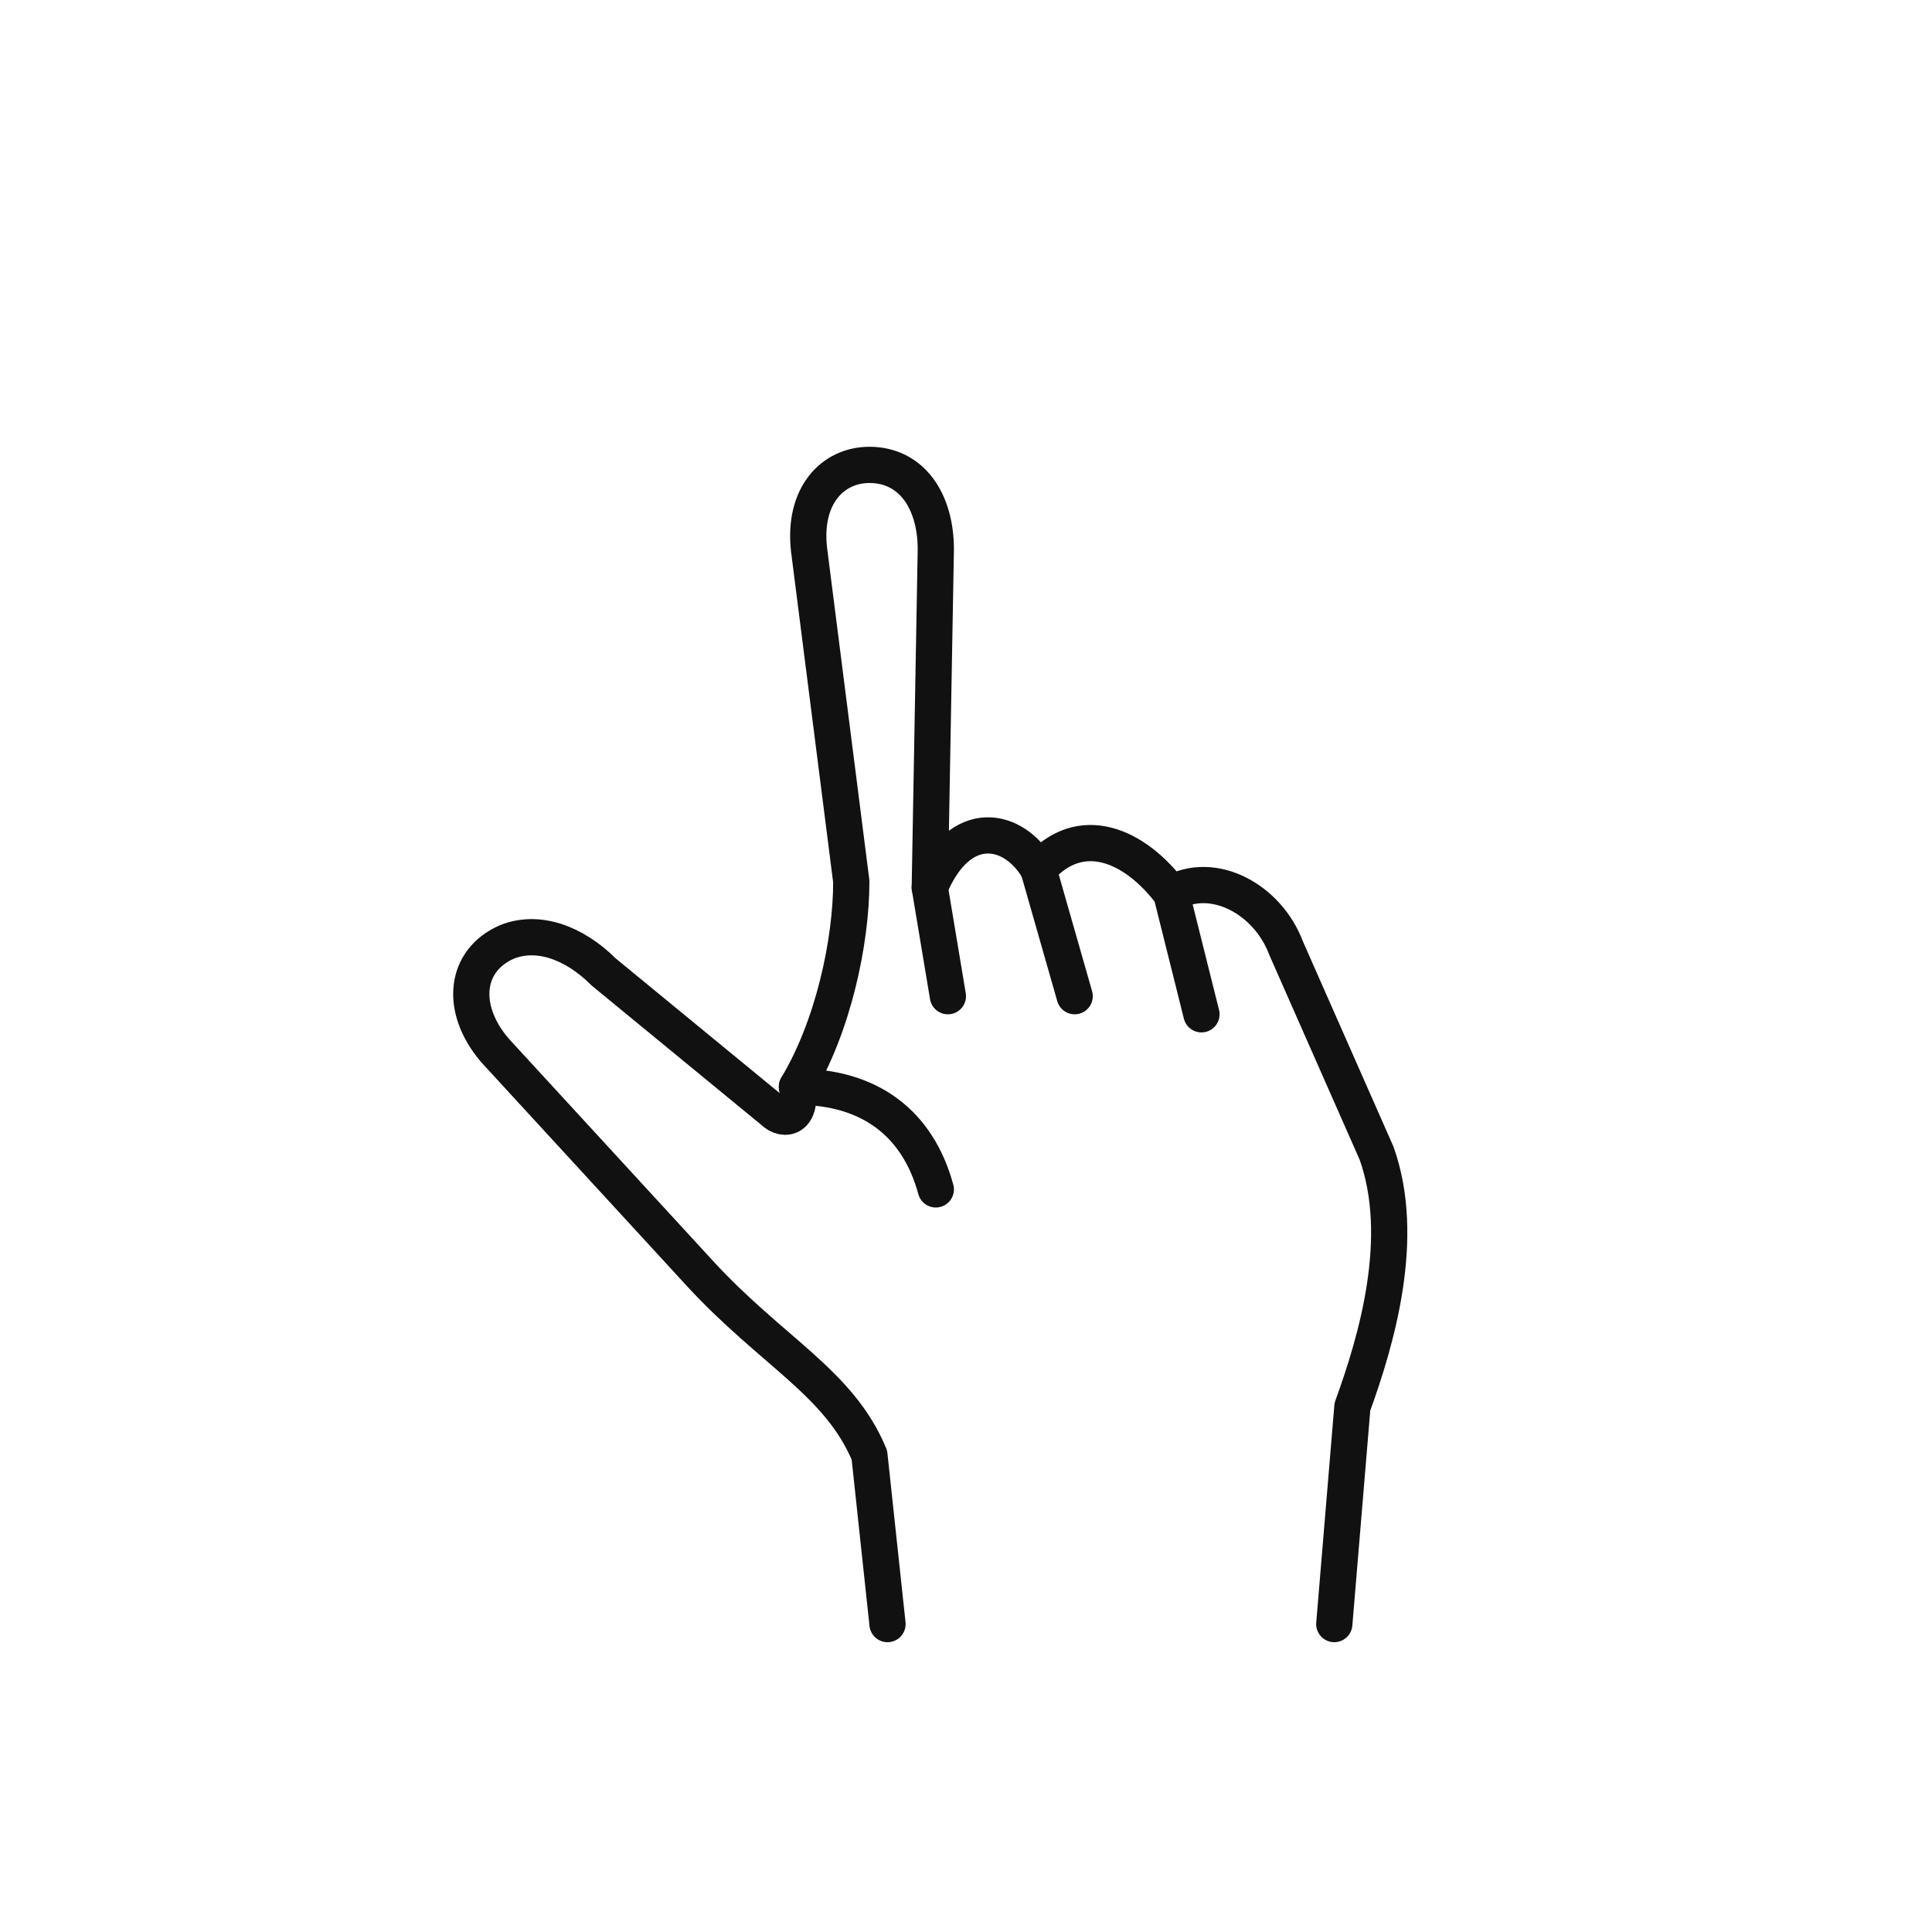
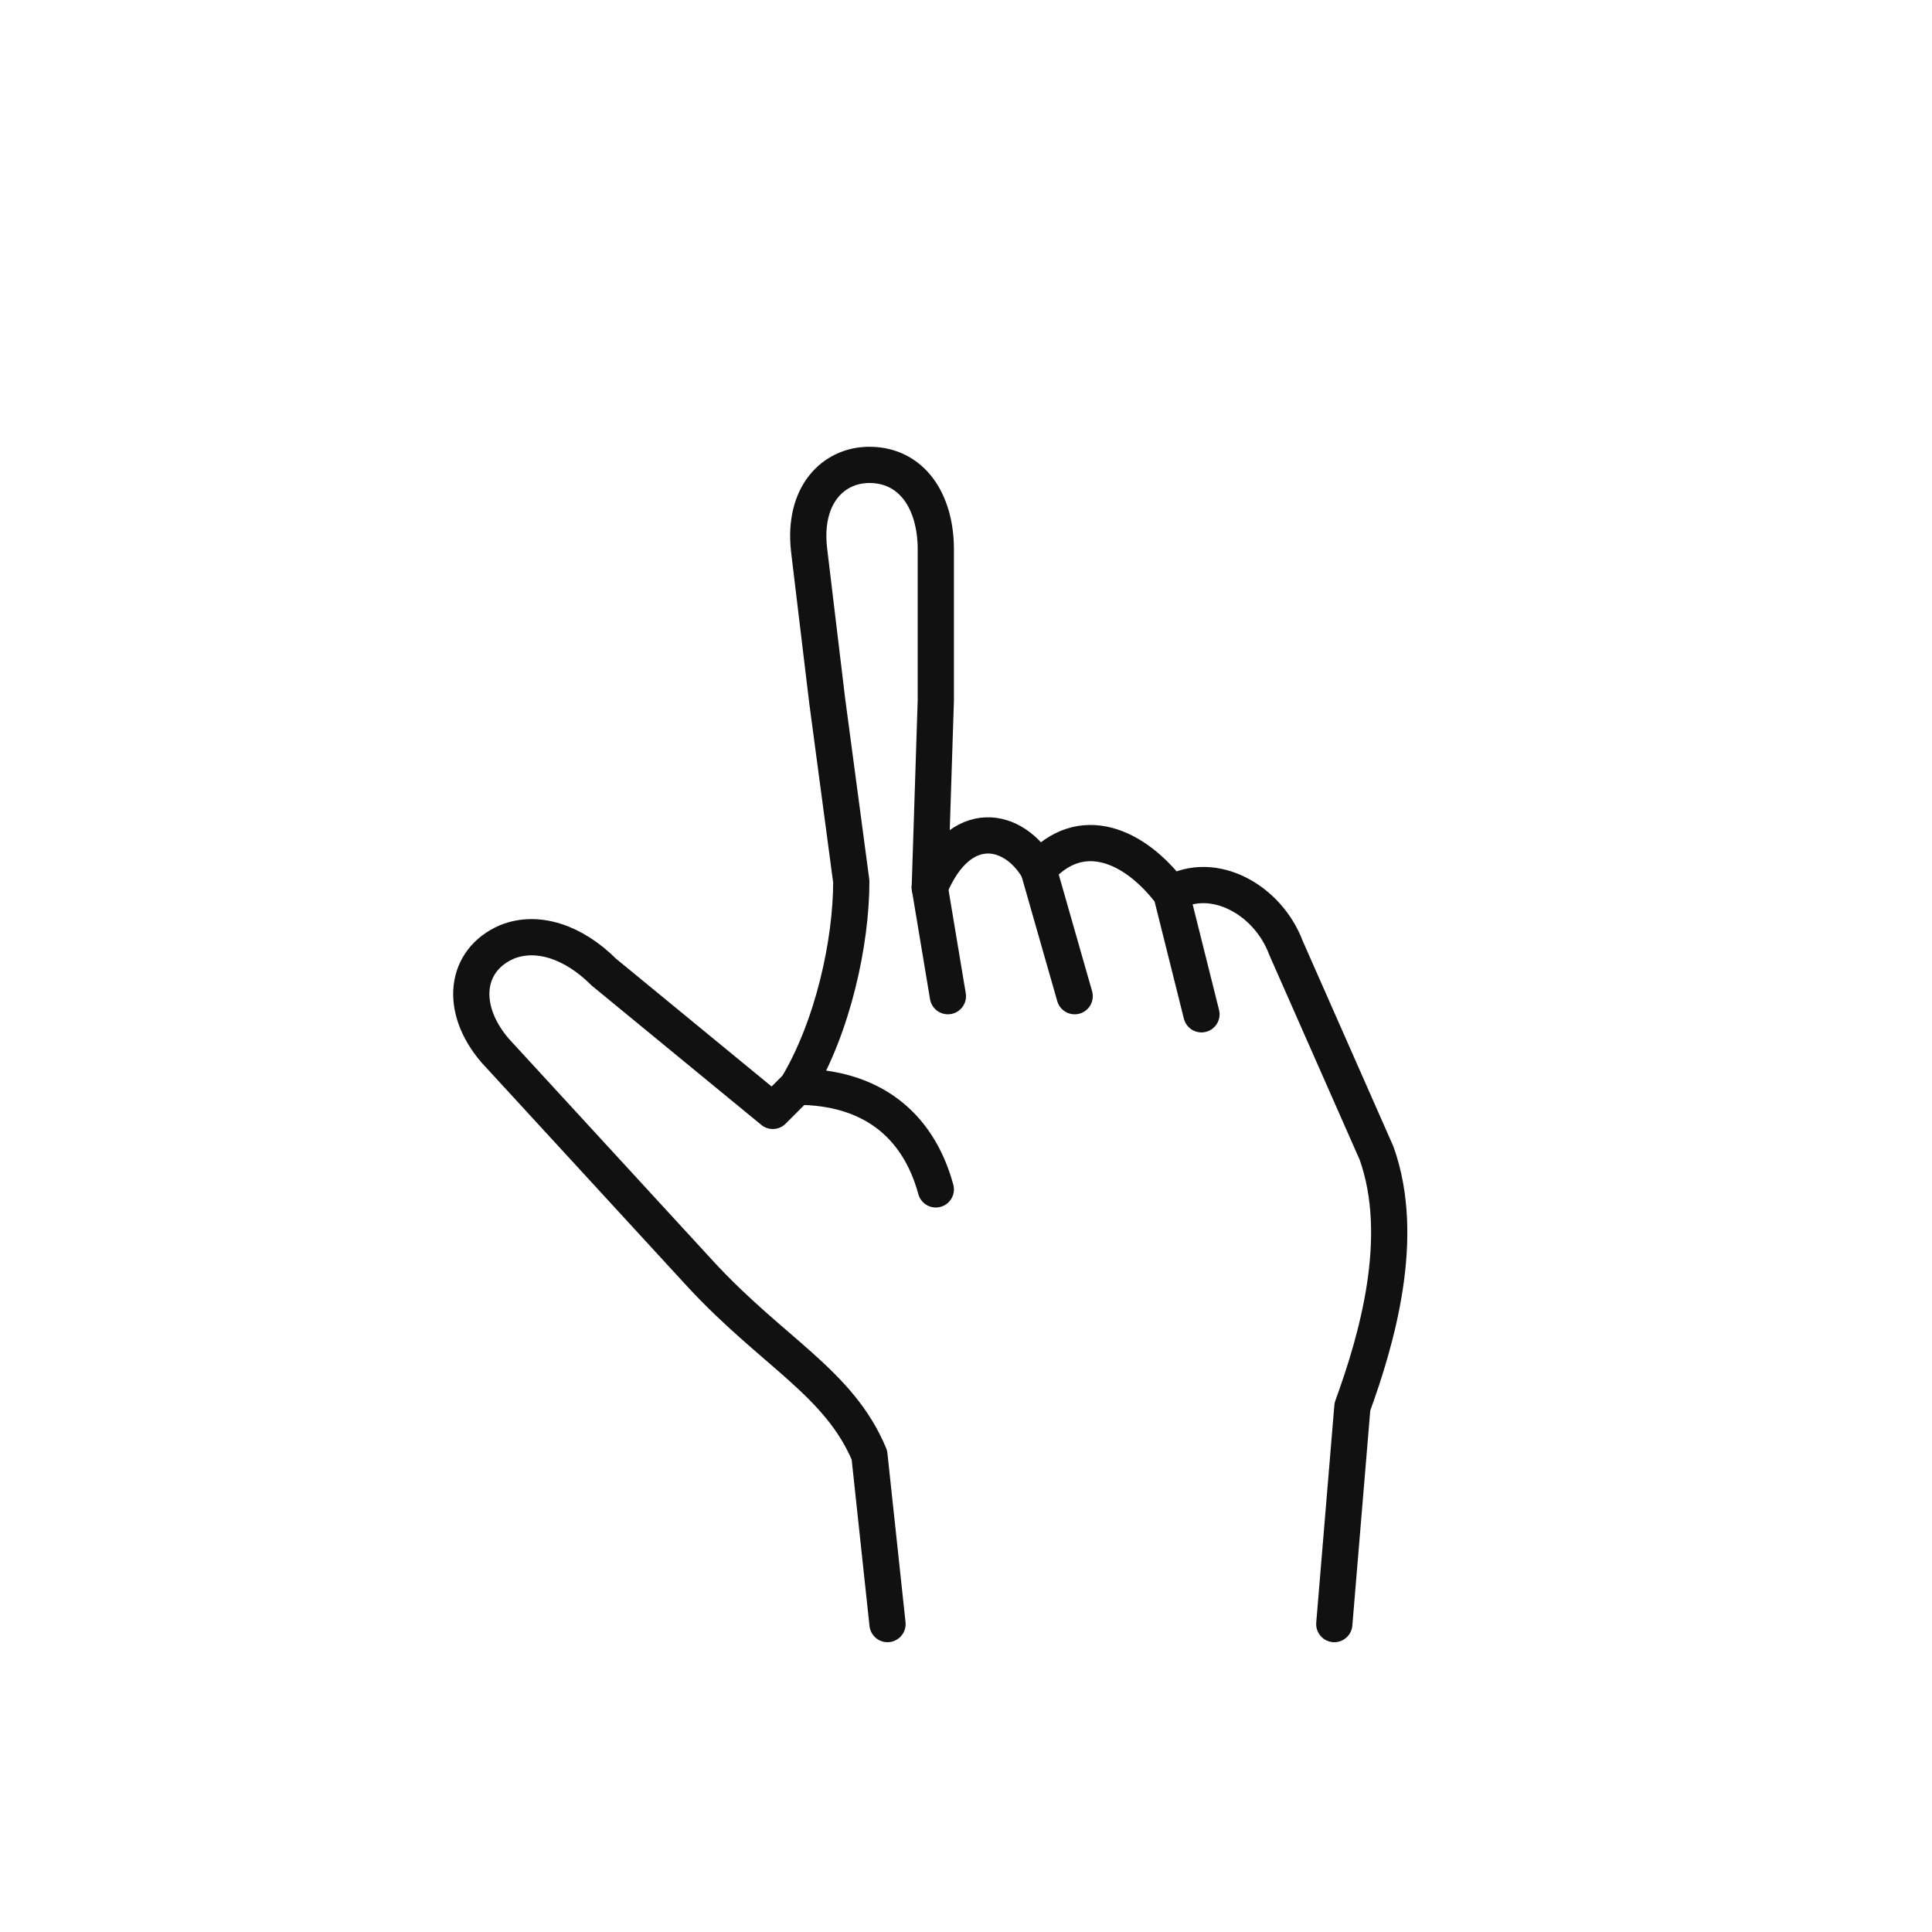
<svg xmlns="http://www.w3.org/2000/svg" width="320" height="320" viewBox="0 0 320 320" role="img" aria-labelledby="title desc">
  <g id="end" stroke="#111111" fill="none" stroke-width="6" stroke-linecap="round" stroke-linejoin="round">
-     <path d="M 147,269 L 144,241 C 139,229 128,224 116,211 L 82,174 C 76,167 77,159 84,156 C 89,154 95,156 100,161 L 128,184 C 130,186 133,185 132,180 C 138,170 141,156 141,146 L 134,91 C 133,82 138,77 144,77 C 151,77 155,83 155,91 L 154,147 C 159,135 168,137 172,144 C 179,136 188,140 194,148 C 201,144 210,149 213,157 L 228,191 C 233,205 228,222 224,233 L 221,269" />
+     <path d="M 147,269 L 144,241 C 139,229 128,224 116,211 L 82,174 C 76,167 77,159 84,156 C 89,154 95,156 100,161 L 128,184 L 132,180 C 138,170 141,156 141,146 L 137,116 L 134,91 C 133,82 138,77 144,77 C 151,77 155,83 155,91 L 155,116 L 154,147 C 159,135 168,137 172,144 C 179,136 188,140 194,148 C 201,144 210,149 213,157 L 228,191 C 233,205 228,222 224,233 L 221,269" />
    <path d="M 154,147 L 157,165" />
    <path d="M 172,144 L 178,165" />
    <path d="M 194,148 L 199,168" />
    <path d="M 132,180 C 144,180 152,186 155,197" />
  </g>
</svg>
